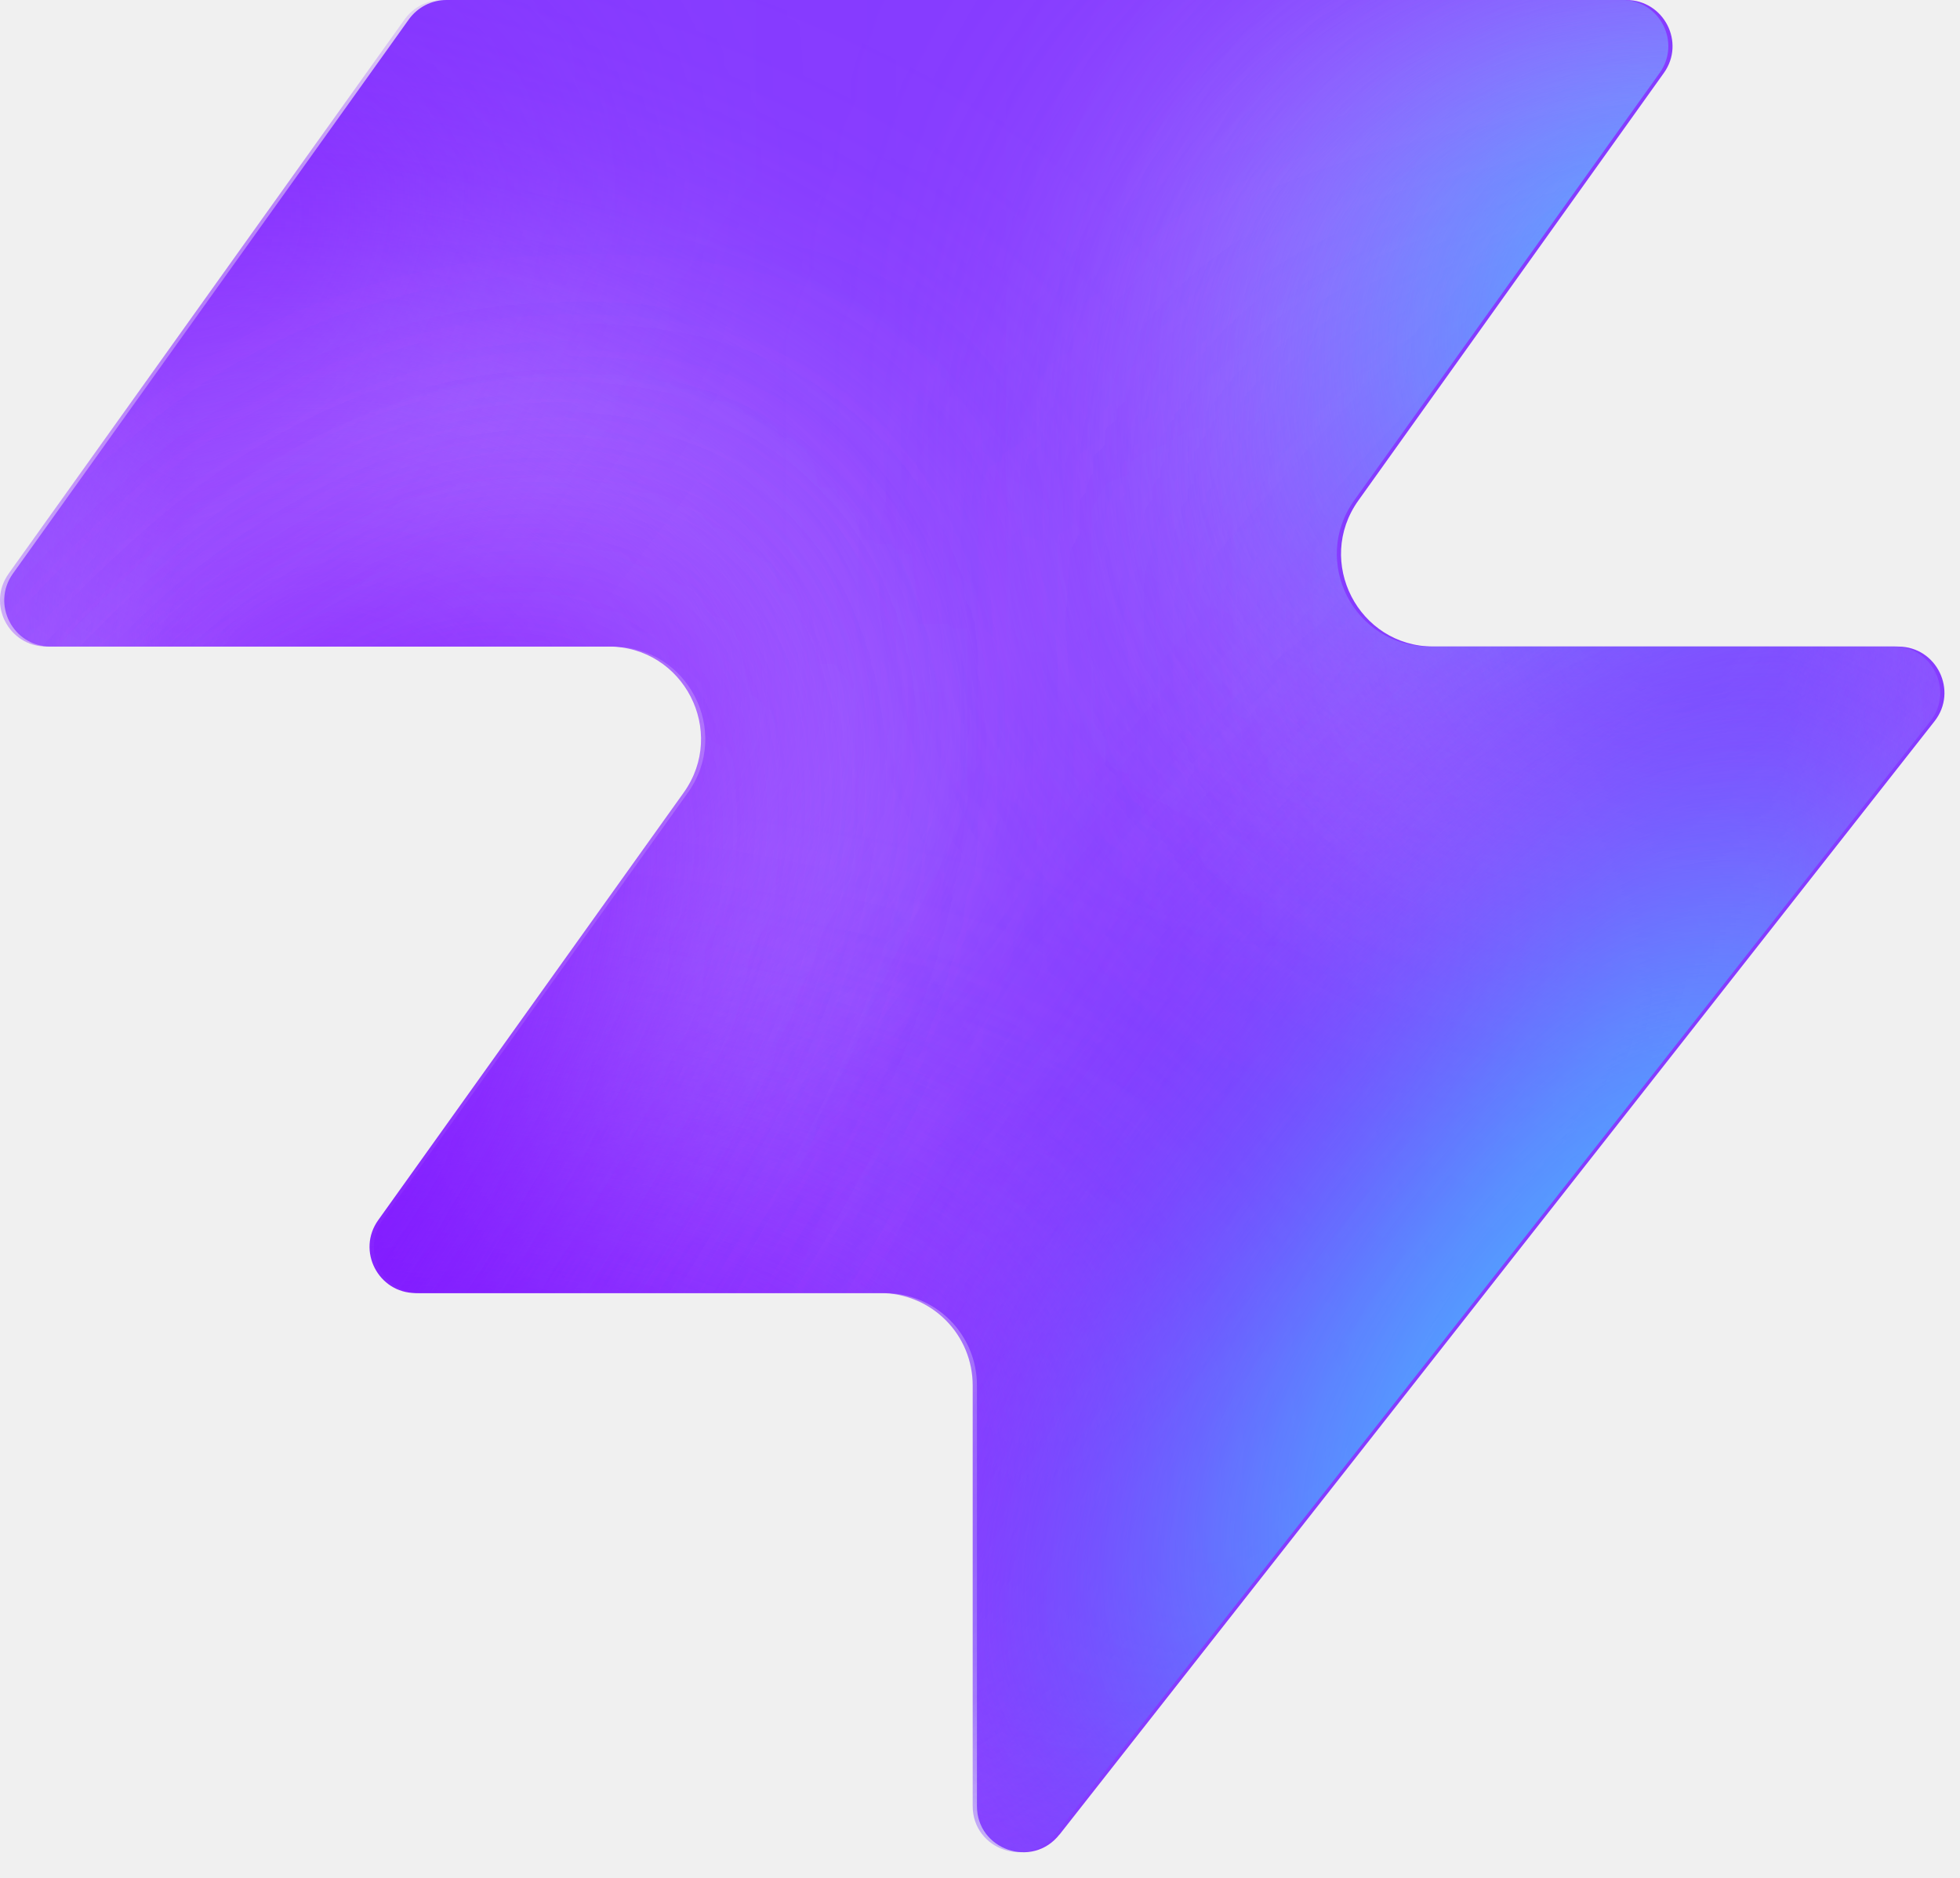
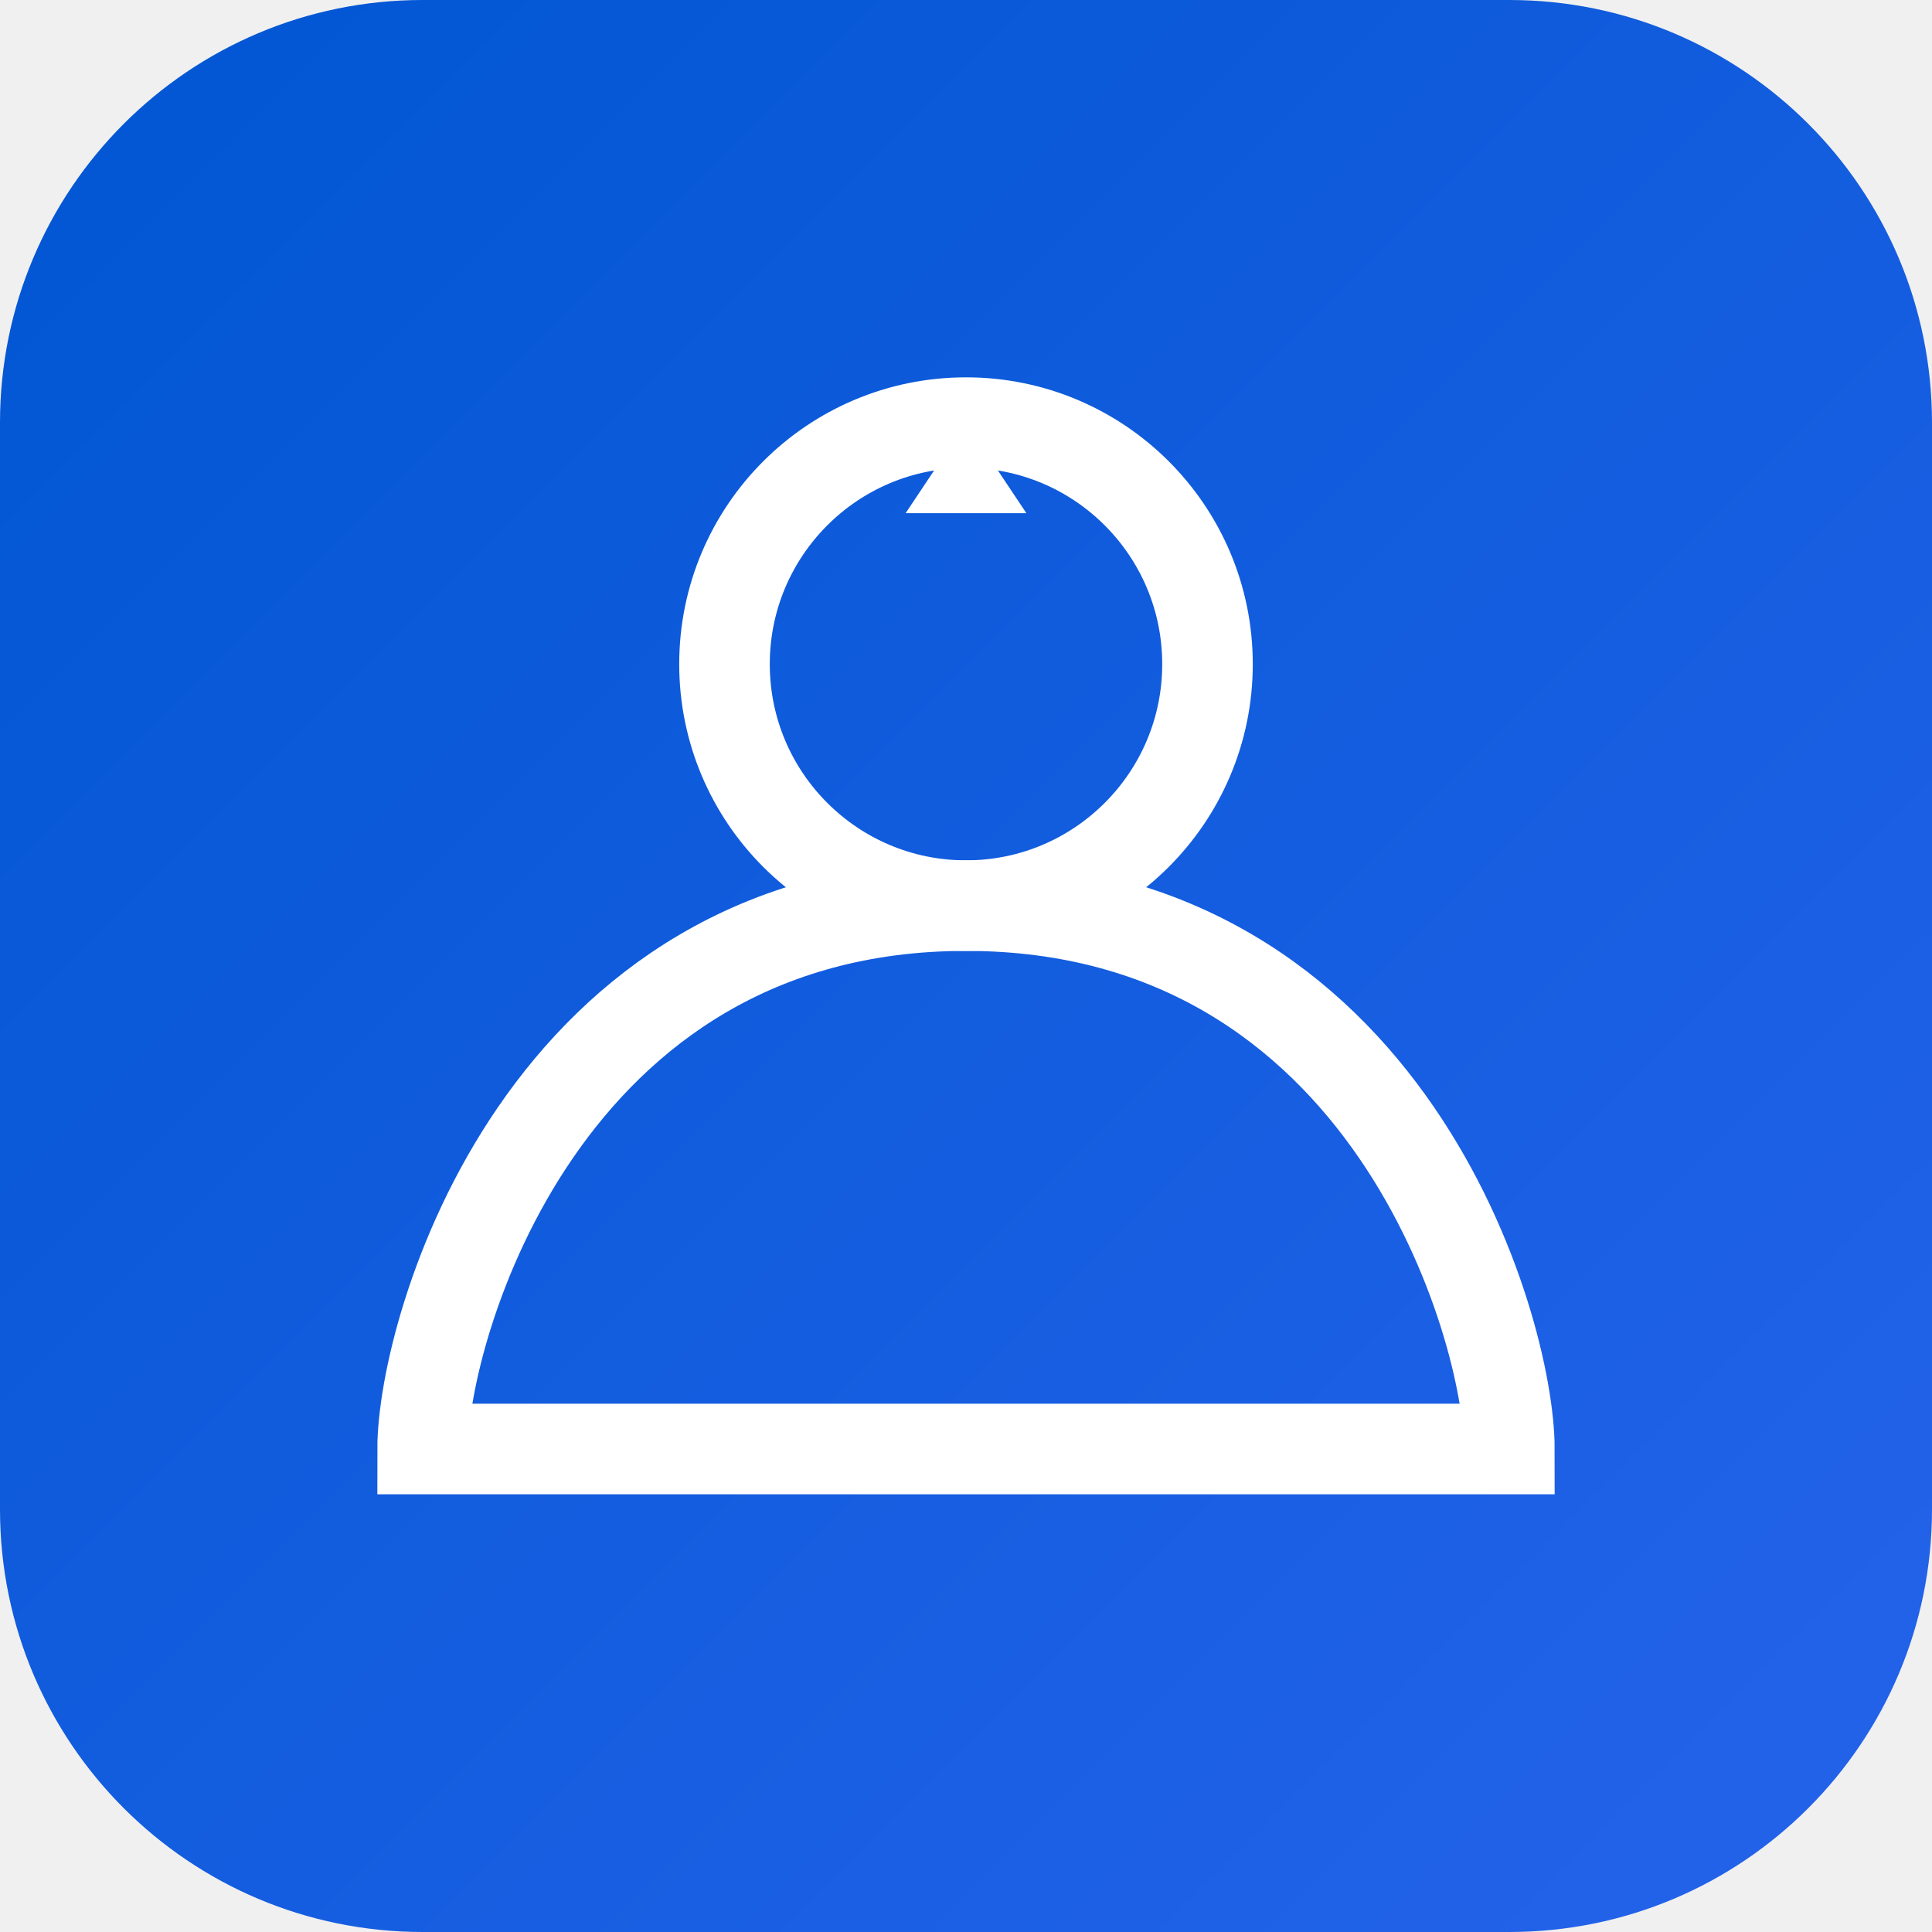
- <svg xmlns="http://www.w3.org/2000/svg" width="48" height="46" fill="none" viewBox="0 0 48 46">
-   <path fill="#863bff" d="M25.946 44.938c-.664.845-2.021.375-2.021-.698V33.937a2.26 2.26 0 0 0-2.262-2.262H10.287c-.92 0-1.456-1.04-.92-1.788l7.48-10.471c1.07-1.497 0-3.578-1.842-3.578H1.237c-.92 0-1.456-1.04-.92-1.788L10.013.474c.214-.297.556-.474.92-.474h28.894c.92 0 1.456 1.04.92 1.788l-7.48 10.471c-1.07 1.498 0 3.579 1.842 3.579h11.377c.943 0 1.473 1.088.89 1.83L25.947 44.94z" style="fill:#863bff;fill:color(display-p3 .525 .23 1);fill-opacity:1" />
-   <mask id="a" width="48" height="46" x="0" y="0" maskUnits="userSpaceOnUse" style="mask-type:alpha">
-     <path fill="#000" d="M25.842 44.938c-.664.844-2.021.375-2.021-.698V33.937a2.26 2.26 0 0 0-2.262-2.262H10.183c-.92 0-1.456-1.04-.92-1.788l7.48-10.471c1.07-1.498 0-3.579-1.842-3.579H1.133c-.92 0-1.456-1.04-.92-1.787L9.91.473c.214-.297.556-.474.92-.474h28.894c.92 0 1.456 1.04.92 1.788l-7.48 10.471c-1.07 1.498 0 3.578 1.842 3.578h11.377c.943 0 1.473 1.088.89 1.832L25.843 44.94z" style="fill:#000;fill-opacity:1" />
-   </mask>
-   <g mask="url(#a)">
-     <g filter="url(#b)">
-       <ellipse cx="5.508" cy="14.704" fill="#ede6ff" rx="5.508" ry="14.704" style="fill:#ede6ff;fill:color(display-p3 .927 .903 1);fill-opacity:1" transform="matrix(.00324 1 1 -.00324 -4.47 31.516)" />
-     </g>
-     <g filter="url(#c)">
-       <ellipse cx="10.399" cy="29.851" fill="#ede6ff" rx="10.399" ry="29.851" style="fill:#ede6ff;fill:color(display-p3 .927 .903 1);fill-opacity:1" transform="matrix(.00324 1 1 -.00324 -39.328 7.883)" />
-     </g>
-     <g filter="url(#d)">
-       <ellipse cx="5.508" cy="30.487" fill="#7e14ff" rx="5.508" ry="30.487" style="fill:#7e14ff;fill:color(display-p3 .492 .077 1);fill-opacity:1" transform="rotate(89.814 -25.913 -14.639)scale(1 -1)" />
-     </g>
-     <g filter="url(#e)">
-       <ellipse cx="5.508" cy="30.599" fill="#7e14ff" rx="5.508" ry="30.599" style="fill:#7e14ff;fill:color(display-p3 .492 .077 1);fill-opacity:1" transform="rotate(89.814 -32.644 -3.334)scale(1 -1)" />
-     </g>
-     <g filter="url(#f)">
-       <ellipse cx="5.508" cy="30.599" fill="#7e14ff" rx="5.508" ry="30.599" style="fill:#7e14ff;fill:color(display-p3 .492 .077 1);fill-opacity:1" transform="matrix(.00324 1 1 -.00324 -34.34 30.47)" />
-     </g>
-     <g filter="url(#g)">
-       <ellipse cx="14.072" cy="22.078" fill="#ede6ff" rx="14.072" ry="22.078" style="fill:#ede6ff;fill:color(display-p3 .927 .903 1);fill-opacity:1" transform="rotate(93.35 24.506 48.493)scale(-1 1)" />
-     </g>
-     <g filter="url(#h)">
-       <ellipse cx="3.47" cy="21.501" fill="#7e14ff" rx="3.47" ry="21.501" style="fill:#7e14ff;fill:color(display-p3 .492 .077 1);fill-opacity:1" transform="rotate(89.009 28.708 47.59)scale(-1 1)" />
-     </g>
-     <g filter="url(#i)">
-       <ellipse cx="3.47" cy="21.501" fill="#7e14ff" rx="3.47" ry="21.501" style="fill:#7e14ff;fill:color(display-p3 .492 .077 1);fill-opacity:1" transform="rotate(89.009 28.708 47.59)scale(-1 1)" />
-     </g>
-     <g filter="url(#j)">
-       <ellipse cx=".387" cy="8.972" fill="#7e14ff" rx="4.407" ry="29.108" style="fill:#7e14ff;fill:color(display-p3 .492 .077 1);fill-opacity:1" transform="rotate(39.51 .387 8.972)" />
-     </g>
-     <g filter="url(#k)">
-       <ellipse cx="47.523" cy="-6.092" fill="#7e14ff" rx="4.407" ry="29.108" style="fill:#7e14ff;fill:color(display-p3 .492 .077 1);fill-opacity:1" transform="rotate(37.892 47.523 -6.092)" />
-     </g>
-     <g filter="url(#l)">
-       <ellipse cx="41.412" cy="6.333" fill="#47bfff" rx="5.971" ry="9.665" style="fill:#47bfff;fill:color(display-p3 .28 .748 1);fill-opacity:1" transform="rotate(37.892 41.412 6.333)" />
-     </g>
-     <g filter="url(#m)">
-       <ellipse cx="-1.879" cy="38.332" fill="#7e14ff" rx="4.407" ry="29.108" style="fill:#7e14ff;fill:color(display-p3 .492 .077 1);fill-opacity:1" transform="rotate(37.892 -1.88 38.332)" />
-     </g>
-     <g filter="url(#n)">
-       <ellipse cx="-1.879" cy="38.332" fill="#7e14ff" rx="4.407" ry="29.108" style="fill:#7e14ff;fill:color(display-p3 .492 .077 1);fill-opacity:1" transform="rotate(37.892 -1.88 38.332)" />
-     </g>
-     <g filter="url(#o)">
-       <ellipse cx="35.651" cy="29.907" fill="#7e14ff" rx="4.407" ry="29.108" style="fill:#7e14ff;fill:color(display-p3 .492 .077 1);fill-opacity:1" transform="rotate(37.892 35.651 29.907)" />
-     </g>
-     <g filter="url(#p)">
-       <ellipse cx="38.418" cy="32.4" fill="#47bfff" rx="5.971" ry="15.297" style="fill:#47bfff;fill:color(display-p3 .28 .748 1);fill-opacity:1" transform="rotate(37.892 38.418 32.4)" />
-     </g>
-   </g>
+ <svg xmlns="http://www.w3.org/2000/svg" viewBox="0 0 64 64">
  <defs>
-     <filter id="b" width="60.045" height="41.654" x="-19.77" y="16.149" color-interpolation-filters="sRGB" filterUnits="userSpaceOnUse">
-       <feFlood flood-opacity="0" result="BackgroundImageFix" />
-       <feBlend in="SourceGraphic" in2="BackgroundImageFix" result="shape" />
-       <feGaussianBlur result="effect1_foregroundBlur_2002_17158" stdDeviation="7.659" />
-     </filter>
-     <filter id="c" width="90.34" height="51.437" x="-54.613" y="-7.533" color-interpolation-filters="sRGB" filterUnits="userSpaceOnUse">
-       <feFlood flood-opacity="0" result="BackgroundImageFix" />
-       <feBlend in="SourceGraphic" in2="BackgroundImageFix" result="shape" />
-       <feGaussianBlur result="effect1_foregroundBlur_2002_17158" stdDeviation="7.659" />
-     </filter>
-     <filter id="d" width="79.355" height="29.4" x="-49.64" y="2.03" color-interpolation-filters="sRGB" filterUnits="userSpaceOnUse">
-       <feFlood flood-opacity="0" result="BackgroundImageFix" />
-       <feBlend in="SourceGraphic" in2="BackgroundImageFix" result="shape" />
-       <feGaussianBlur result="effect1_foregroundBlur_2002_17158" stdDeviation="4.596" />
-     </filter>
-     <filter id="e" width="79.579" height="29.4" x="-45.045" y="20.029" color-interpolation-filters="sRGB" filterUnits="userSpaceOnUse">
-       <feFlood flood-opacity="0" result="BackgroundImageFix" />
-       <feBlend in="SourceGraphic" in2="BackgroundImageFix" result="shape" />
-       <feGaussianBlur result="effect1_foregroundBlur_2002_17158" stdDeviation="4.596" />
-     </filter>
-     <filter id="f" width="79.579" height="29.4" x="-43.513" y="21.178" color-interpolation-filters="sRGB" filterUnits="userSpaceOnUse">
-       <feFlood flood-opacity="0" result="BackgroundImageFix" />
-       <feBlend in="SourceGraphic" in2="BackgroundImageFix" result="shape" />
-       <feGaussianBlur result="effect1_foregroundBlur_2002_17158" stdDeviation="4.596" />
-     </filter>
-     <filter id="g" width="74.749" height="58.852" x="15.756" y="-17.901" color-interpolation-filters="sRGB" filterUnits="userSpaceOnUse">
-       <feFlood flood-opacity="0" result="BackgroundImageFix" />
-       <feBlend in="SourceGraphic" in2="BackgroundImageFix" result="shape" />
-       <feGaussianBlur result="effect1_foregroundBlur_2002_17158" stdDeviation="7.659" />
-     </filter>
-     <filter id="h" width="61.377" height="25.362" x="23.548" y="2.284" color-interpolation-filters="sRGB" filterUnits="userSpaceOnUse">
-       <feFlood flood-opacity="0" result="BackgroundImageFix" />
-       <feBlend in="SourceGraphic" in2="BackgroundImageFix" result="shape" />
-       <feGaussianBlur result="effect1_foregroundBlur_2002_17158" stdDeviation="4.596" />
-     </filter>
-     <filter id="i" width="61.377" height="25.362" x="23.548" y="2.284" color-interpolation-filters="sRGB" filterUnits="userSpaceOnUse">
-       <feFlood flood-opacity="0" result="BackgroundImageFix" />
-       <feBlend in="SourceGraphic" in2="BackgroundImageFix" result="shape" />
-       <feGaussianBlur result="effect1_foregroundBlur_2002_17158" stdDeviation="4.596" />
-     </filter>
-     <filter id="j" width="56.045" height="63.649" x="-27.636" y="-22.853" color-interpolation-filters="sRGB" filterUnits="userSpaceOnUse">
-       <feFlood flood-opacity="0" result="BackgroundImageFix" />
-       <feBlend in="SourceGraphic" in2="BackgroundImageFix" result="shape" />
-       <feGaussianBlur result="effect1_foregroundBlur_2002_17158" stdDeviation="4.596" />
-     </filter>
-     <filter id="k" width="54.814" height="64.646" x="20.116" y="-38.415" color-interpolation-filters="sRGB" filterUnits="userSpaceOnUse">
-       <feFlood flood-opacity="0" result="BackgroundImageFix" />
-       <feBlend in="SourceGraphic" in2="BackgroundImageFix" result="shape" />
-       <feGaussianBlur result="effect1_foregroundBlur_2002_17158" stdDeviation="4.596" />
-     </filter>
-     <filter id="l" width="33.541" height="35.313" x="24.641" y="-11.323" color-interpolation-filters="sRGB" filterUnits="userSpaceOnUse">
-       <feFlood flood-opacity="0" result="BackgroundImageFix" />
-       <feBlend in="SourceGraphic" in2="BackgroundImageFix" result="shape" />
-       <feGaussianBlur result="effect1_foregroundBlur_2002_17158" stdDeviation="4.596" />
-     </filter>
-     <filter id="m" width="54.814" height="64.646" x="-29.286" y="6.009" color-interpolation-filters="sRGB" filterUnits="userSpaceOnUse">
-       <feFlood flood-opacity="0" result="BackgroundImageFix" />
-       <feBlend in="SourceGraphic" in2="BackgroundImageFix" result="shape" />
-       <feGaussianBlur result="effect1_foregroundBlur_2002_17158" stdDeviation="4.596" />
-     </filter>
-     <filter id="n" width="54.814" height="64.646" x="-29.286" y="6.009" color-interpolation-filters="sRGB" filterUnits="userSpaceOnUse">
-       <feFlood flood-opacity="0" result="BackgroundImageFix" />
-       <feBlend in="SourceGraphic" in2="BackgroundImageFix" result="shape" />
-       <feGaussianBlur result="effect1_foregroundBlur_2002_17158" stdDeviation="4.596" />
-     </filter>
-     <filter id="o" width="54.814" height="64.646" x="8.244" y="-2.416" color-interpolation-filters="sRGB" filterUnits="userSpaceOnUse">
-       <feFlood flood-opacity="0" result="BackgroundImageFix" />
-       <feBlend in="SourceGraphic" in2="BackgroundImageFix" result="shape" />
-       <feGaussianBlur result="effect1_foregroundBlur_2002_17158" stdDeviation="4.596" />
-     </filter>
-     <filter id="p" width="39.409" height="43.623" x="18.713" y="10.588" color-interpolation-filters="sRGB" filterUnits="userSpaceOnUse">
-       <feFlood flood-opacity="0" result="BackgroundImageFix" />
-       <feBlend in="SourceGraphic" in2="BackgroundImageFix" result="shape" />
-       <feGaussianBlur result="effect1_foregroundBlur_2002_17158" stdDeviation="4.596" />
-     </filter>
+     <linearGradient id="g" x1="0%" y1="0%" x2="100%" y2="100%">
+       <stop offset="0%" stop-color="#0056D2" />
+       <stop offset="100%" stop-color="#2563EB" />
+     </linearGradient>
  </defs>
+   <rect width="64" height="64" rx="14" fill="url(#g)" />
+   <circle cx="32" cy="22" r="8" fill="none" stroke="#fff" stroke-width="3" />
+   <path d="M32 30 C18 30 14 44 14 48 h36 C50 44 46 30 32 30Z" fill="none" stroke="#fff" stroke-width="3" stroke-linecap="round" />
+   <path d="M32 14v-2M32 14l2 3h-4z" fill="#fff" />
</svg>
